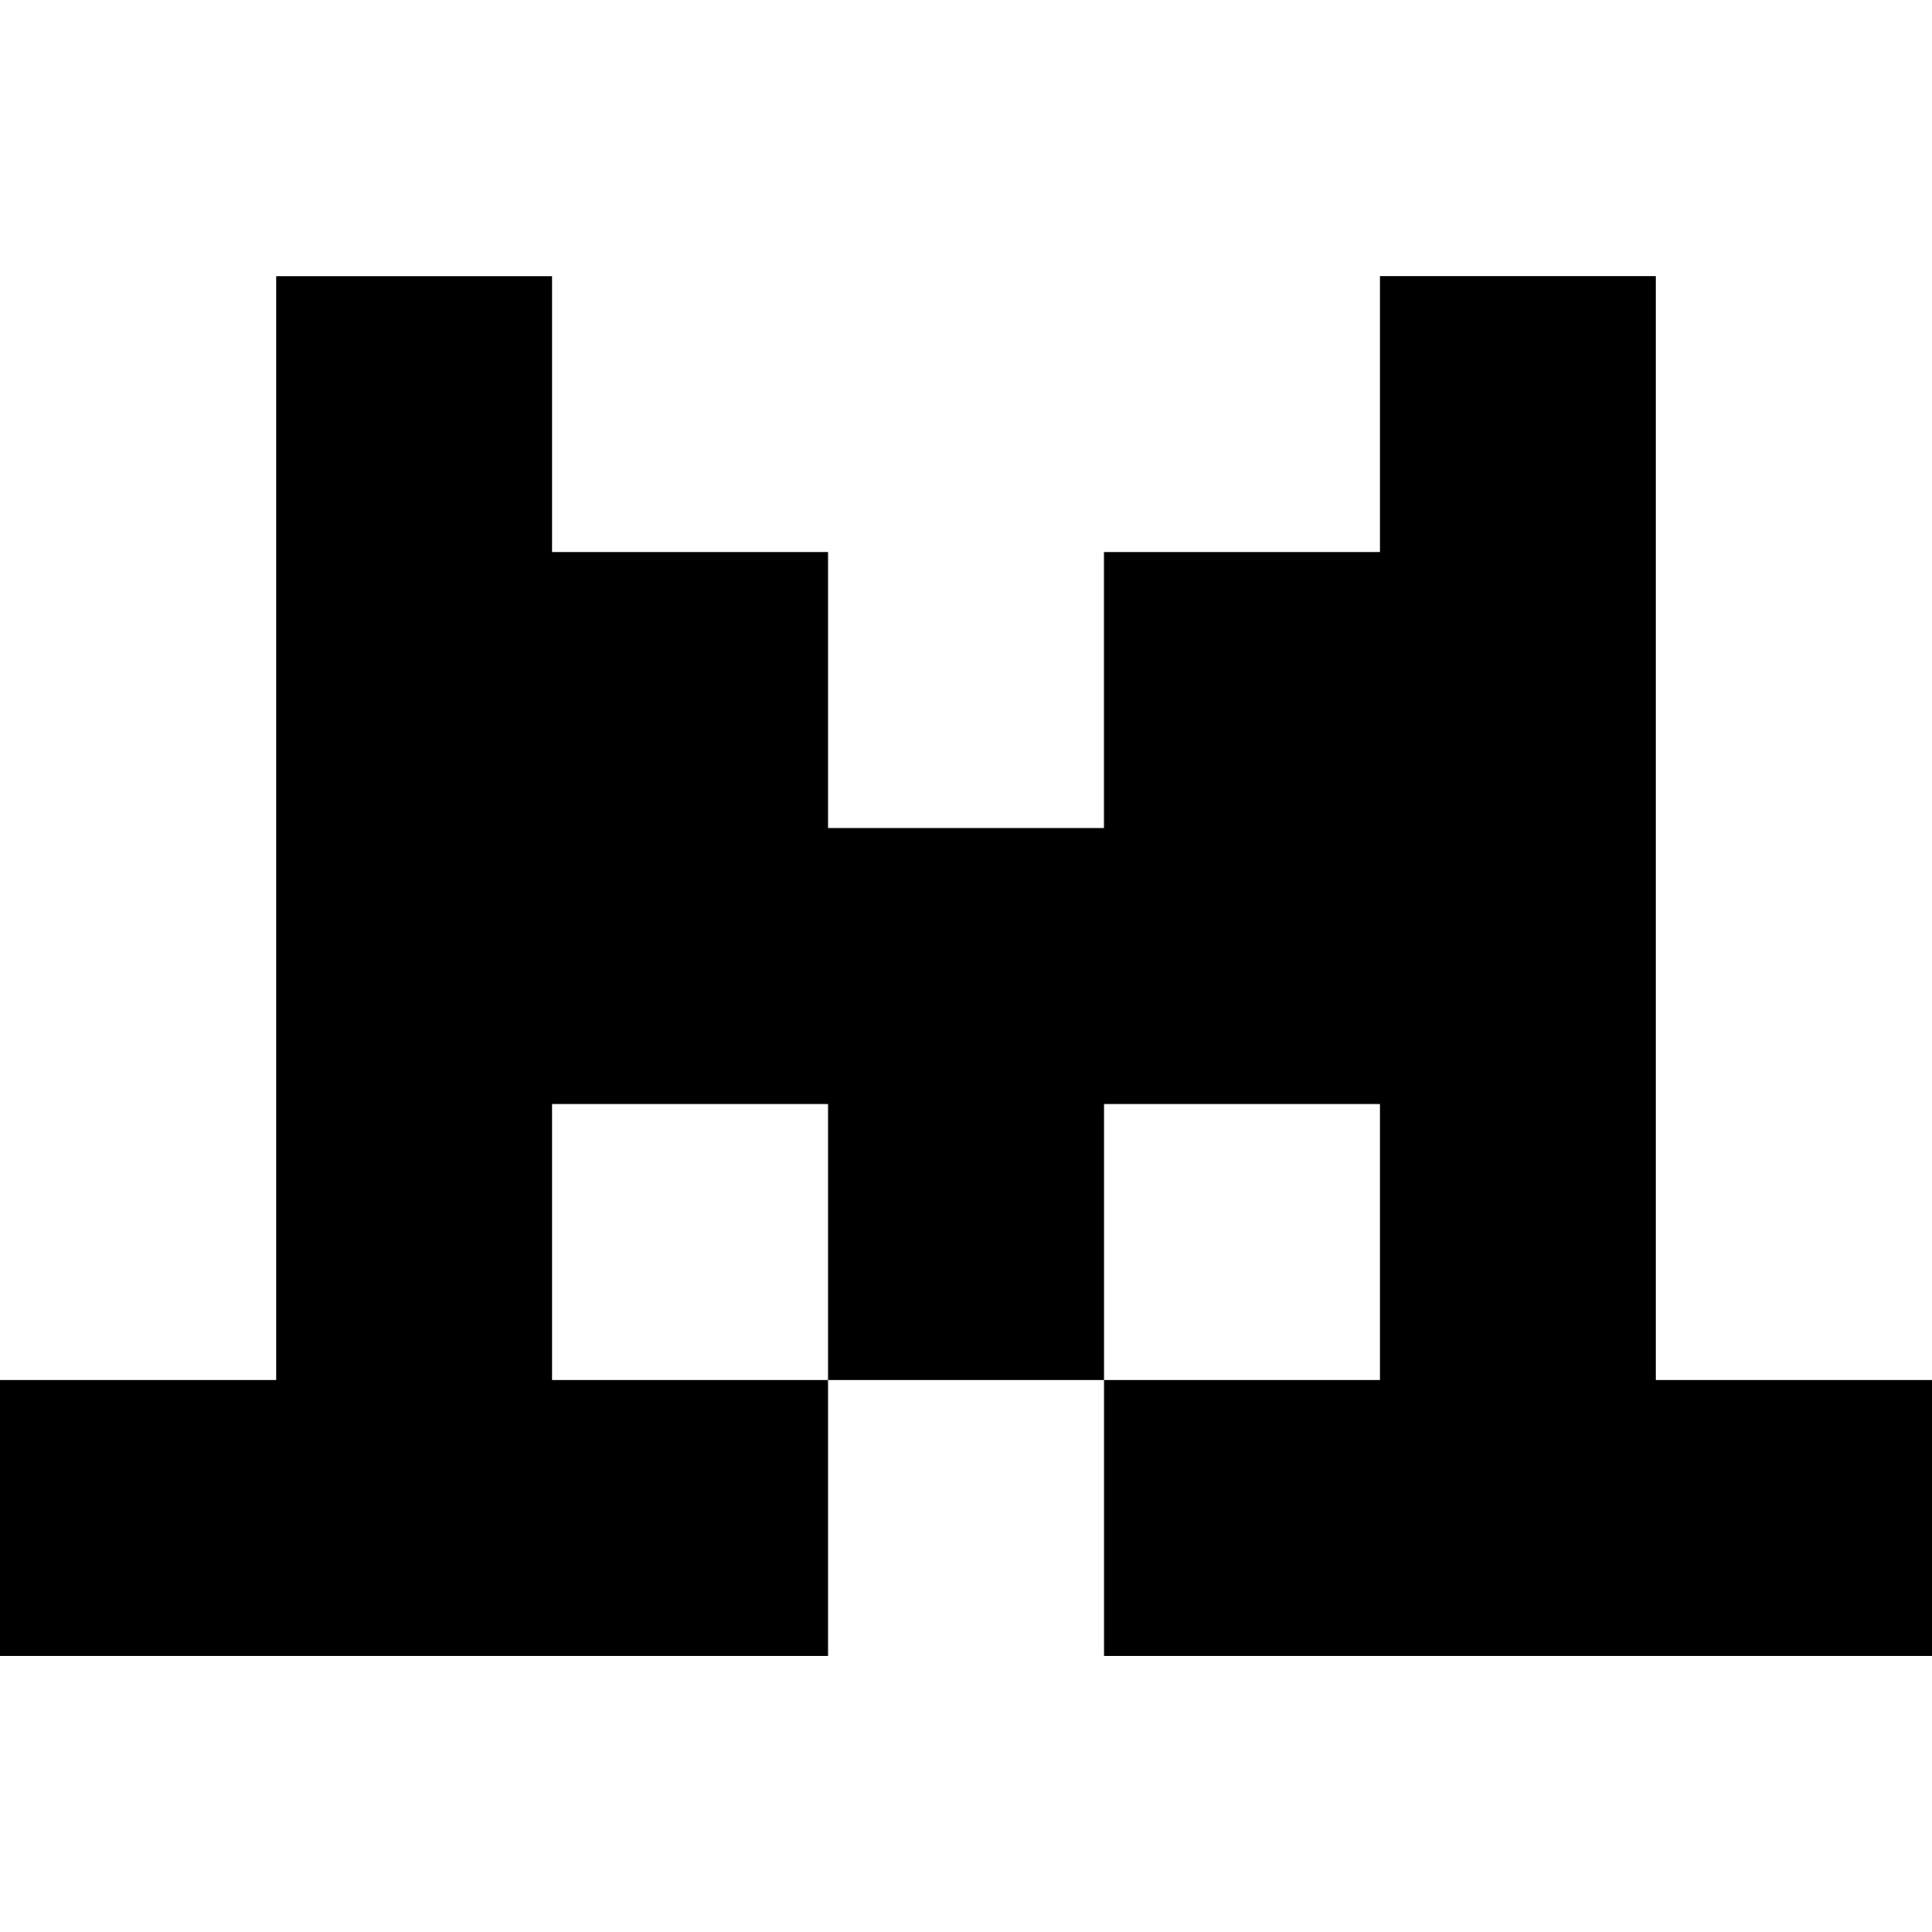
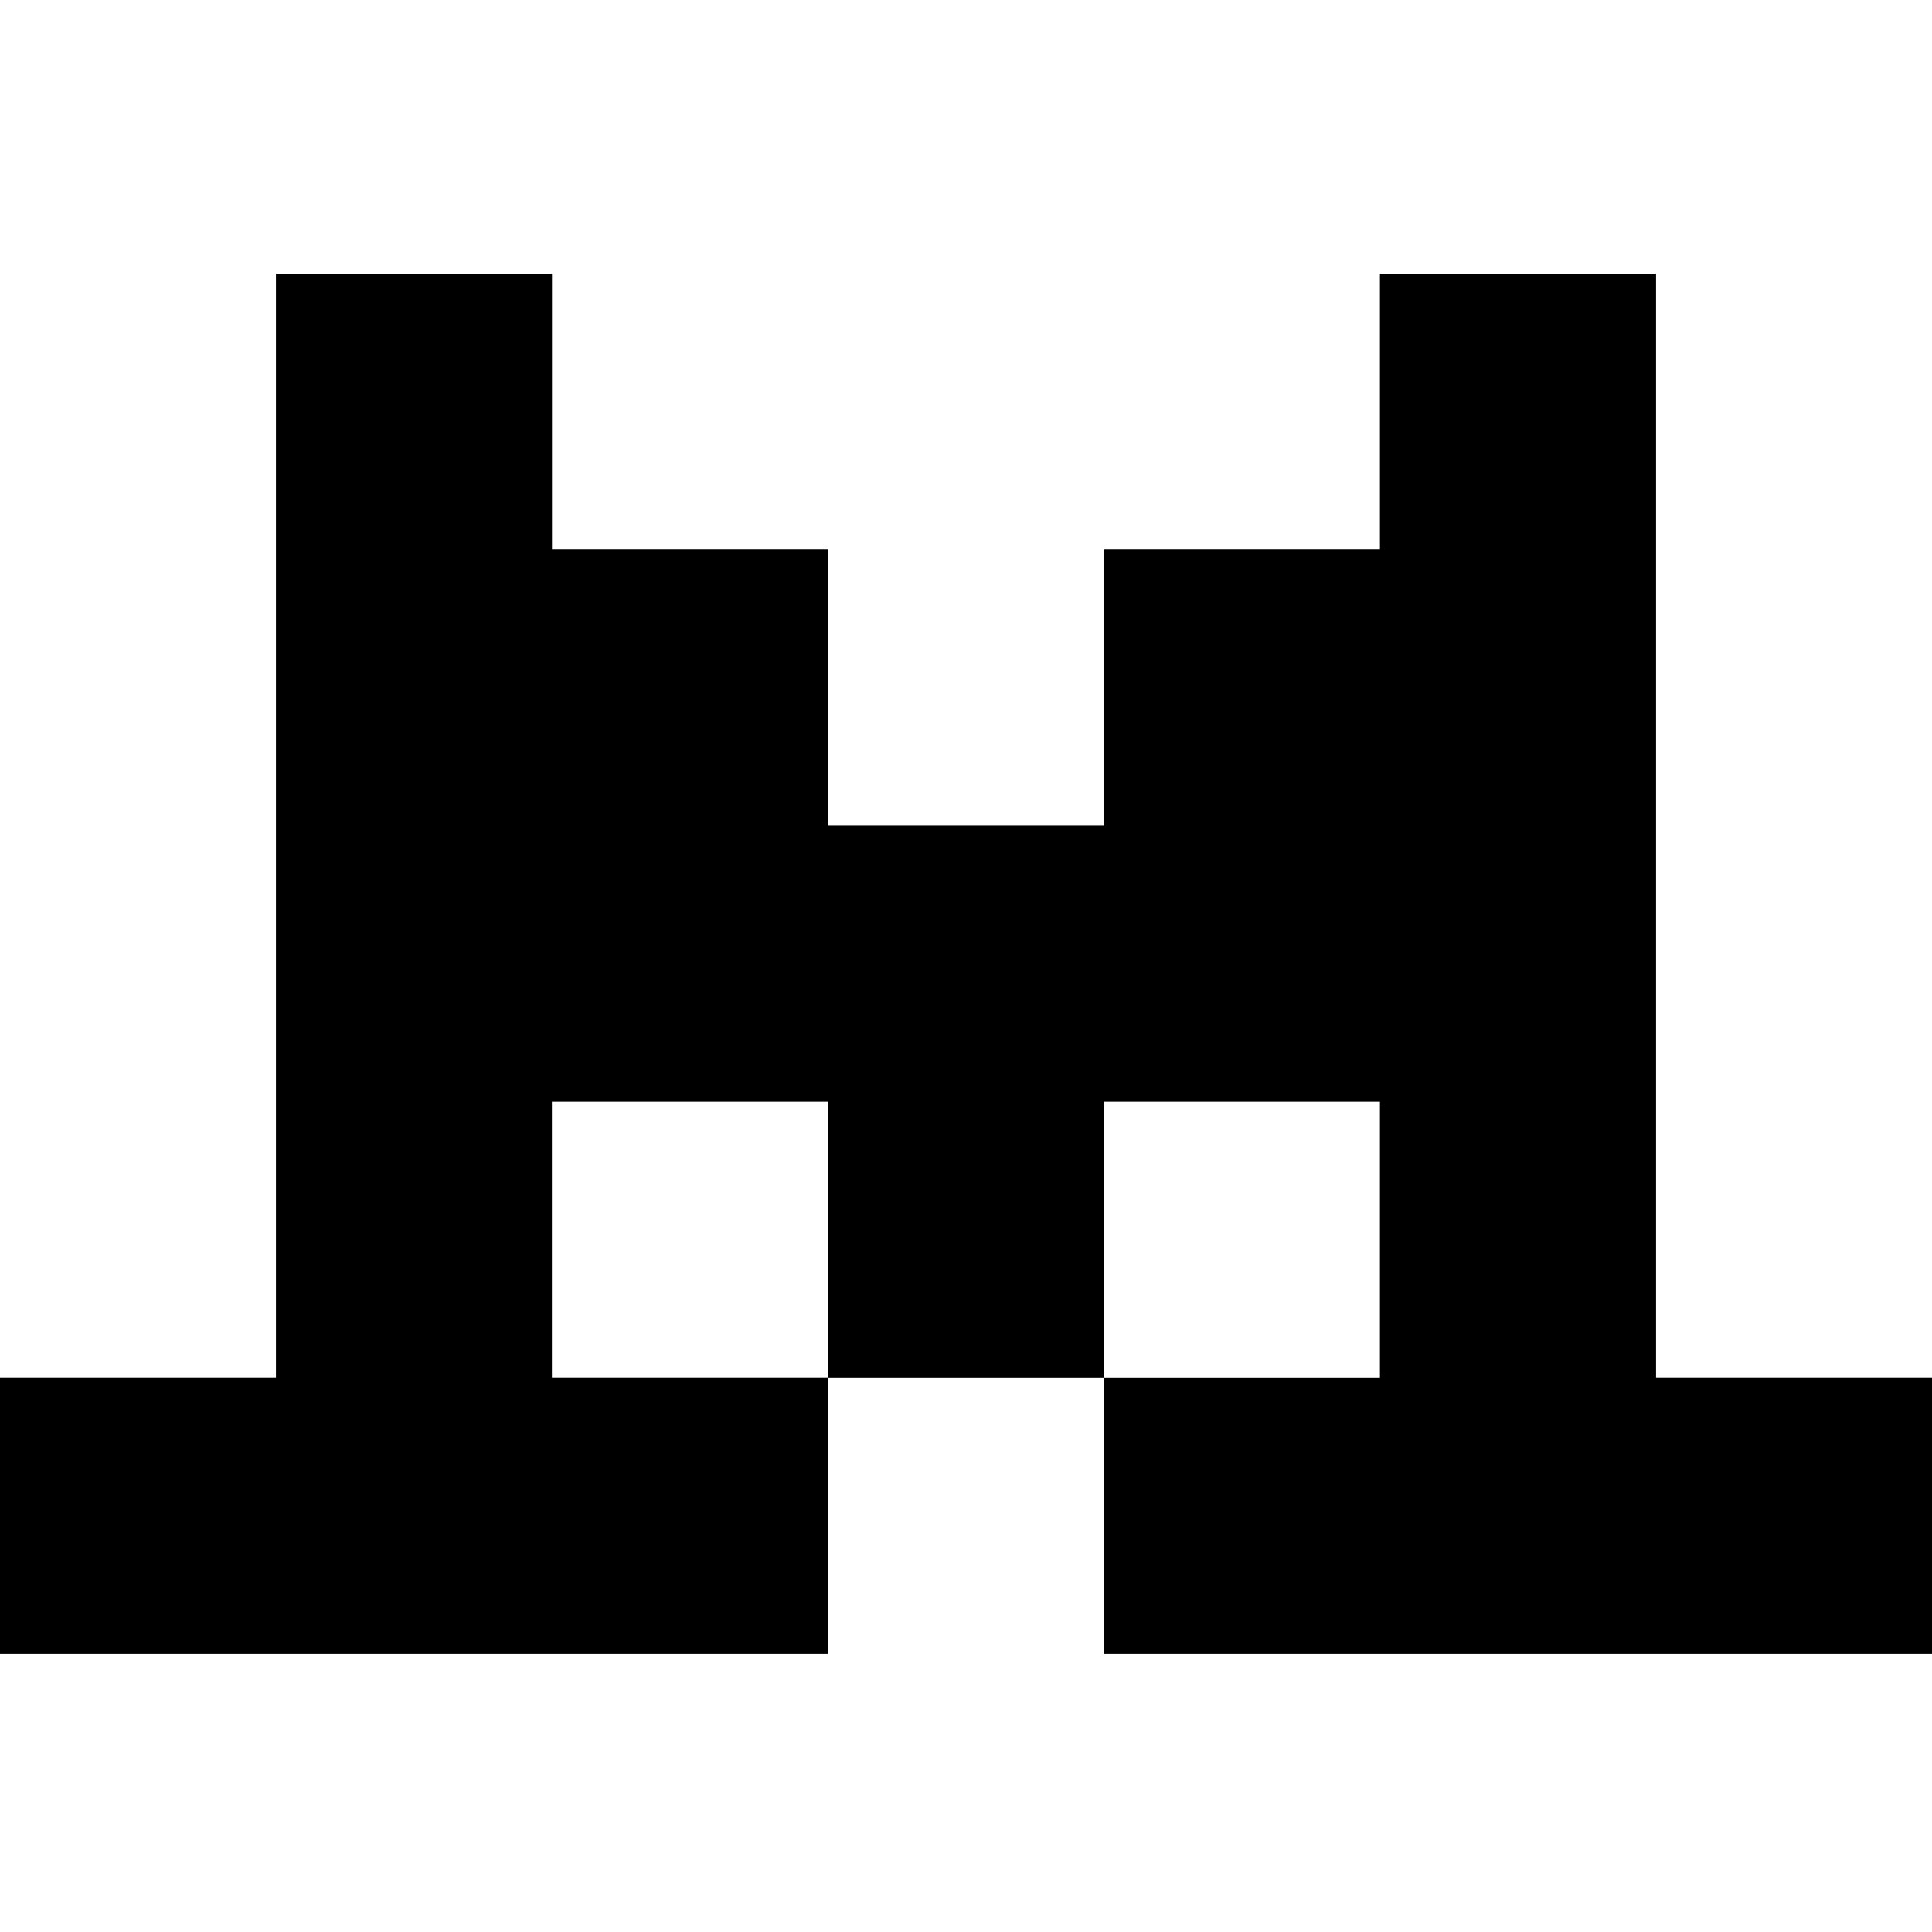
<svg xmlns="http://www.w3.org/2000/svg" width="24" height="24" viewBox="0 0 24 24">
-   <path fill-rule="nonzero" d="M17.143 3.429v3.428h-3.429v3.429h-3.428V6.857H6.857V3.43H3.43v13.714H0v3.428h10.286v-3.428H6.857v-3.429h3.429v3.429h3.429v-3.429h3.428v3.429h-3.428v3.428H24v-3.428h-3.43V3.429z" />
+   <path fill-rule="evenodd" d="M3.428 3.4h3.429v3.428h3.429v3.429h-.002 3.431V6.828h3.427V3.4h3.43v13.714H24v3.429H13.714v-3.428h-3.428v-3.429h-3.43v3.428h3.43v3.429H0v-3.429h3.428V3.4zm10.286 13.715h3.428v-3.429h-3.427v3.429z" />
</svg>
